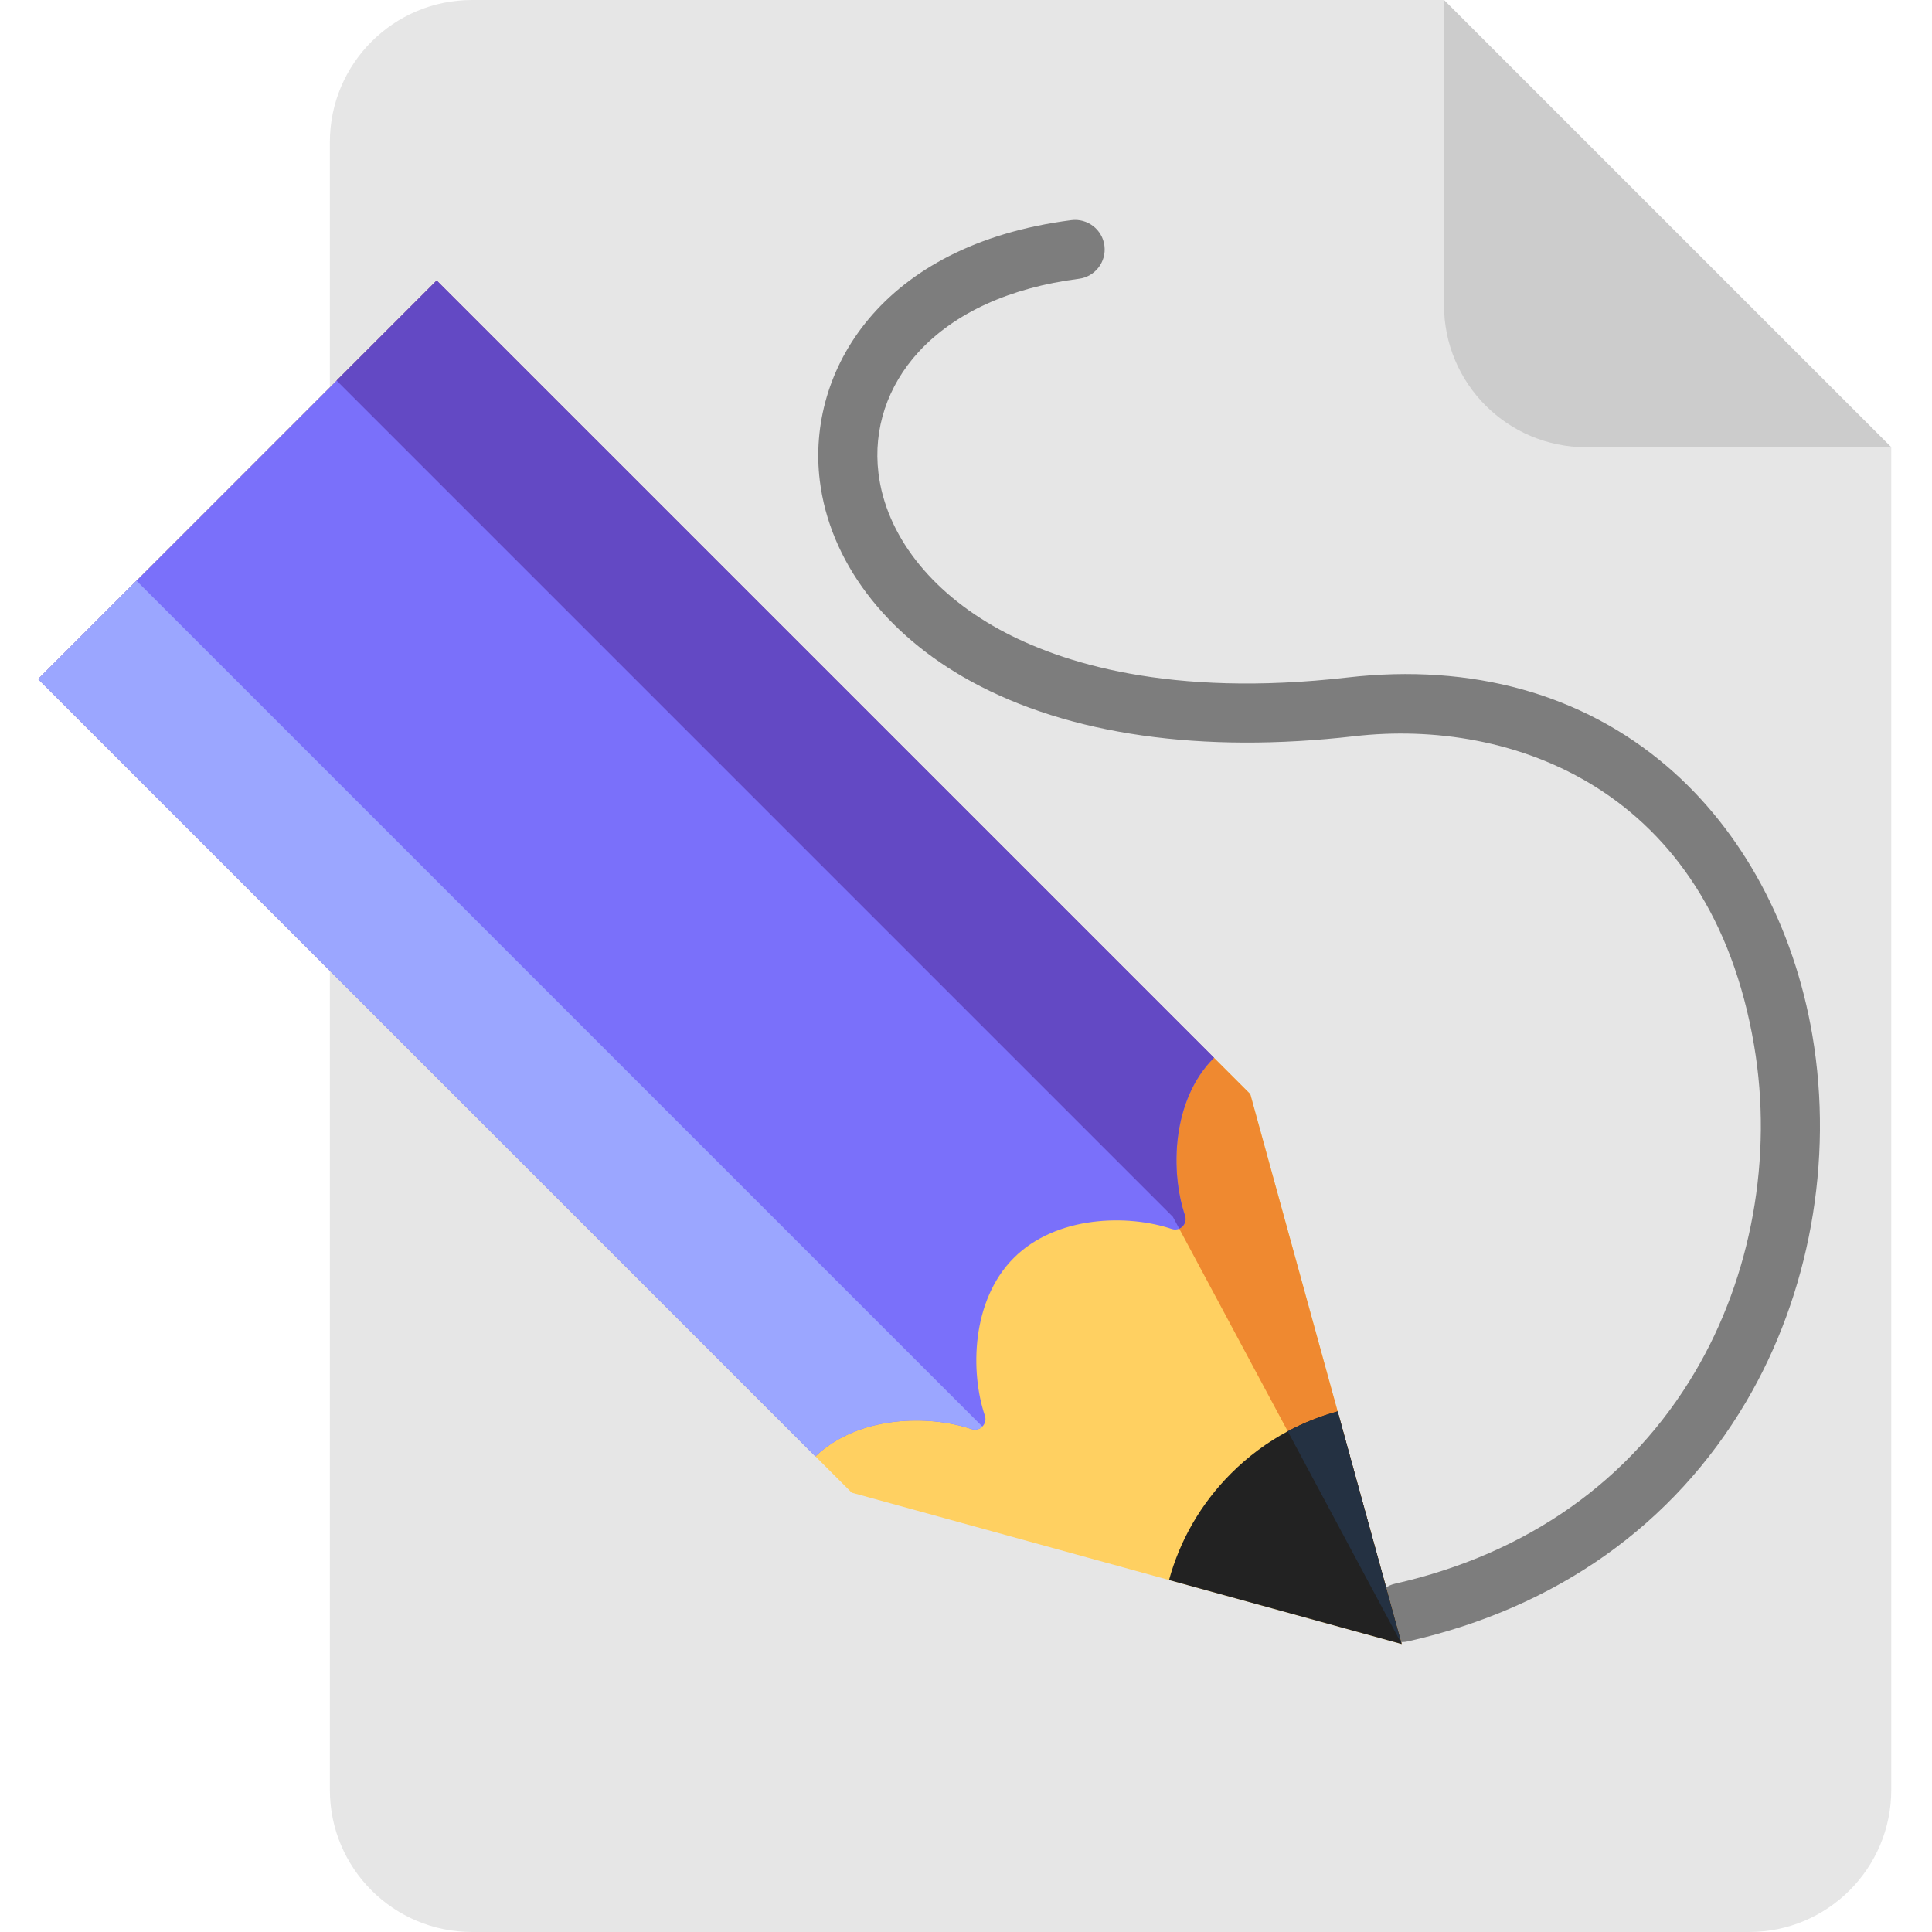
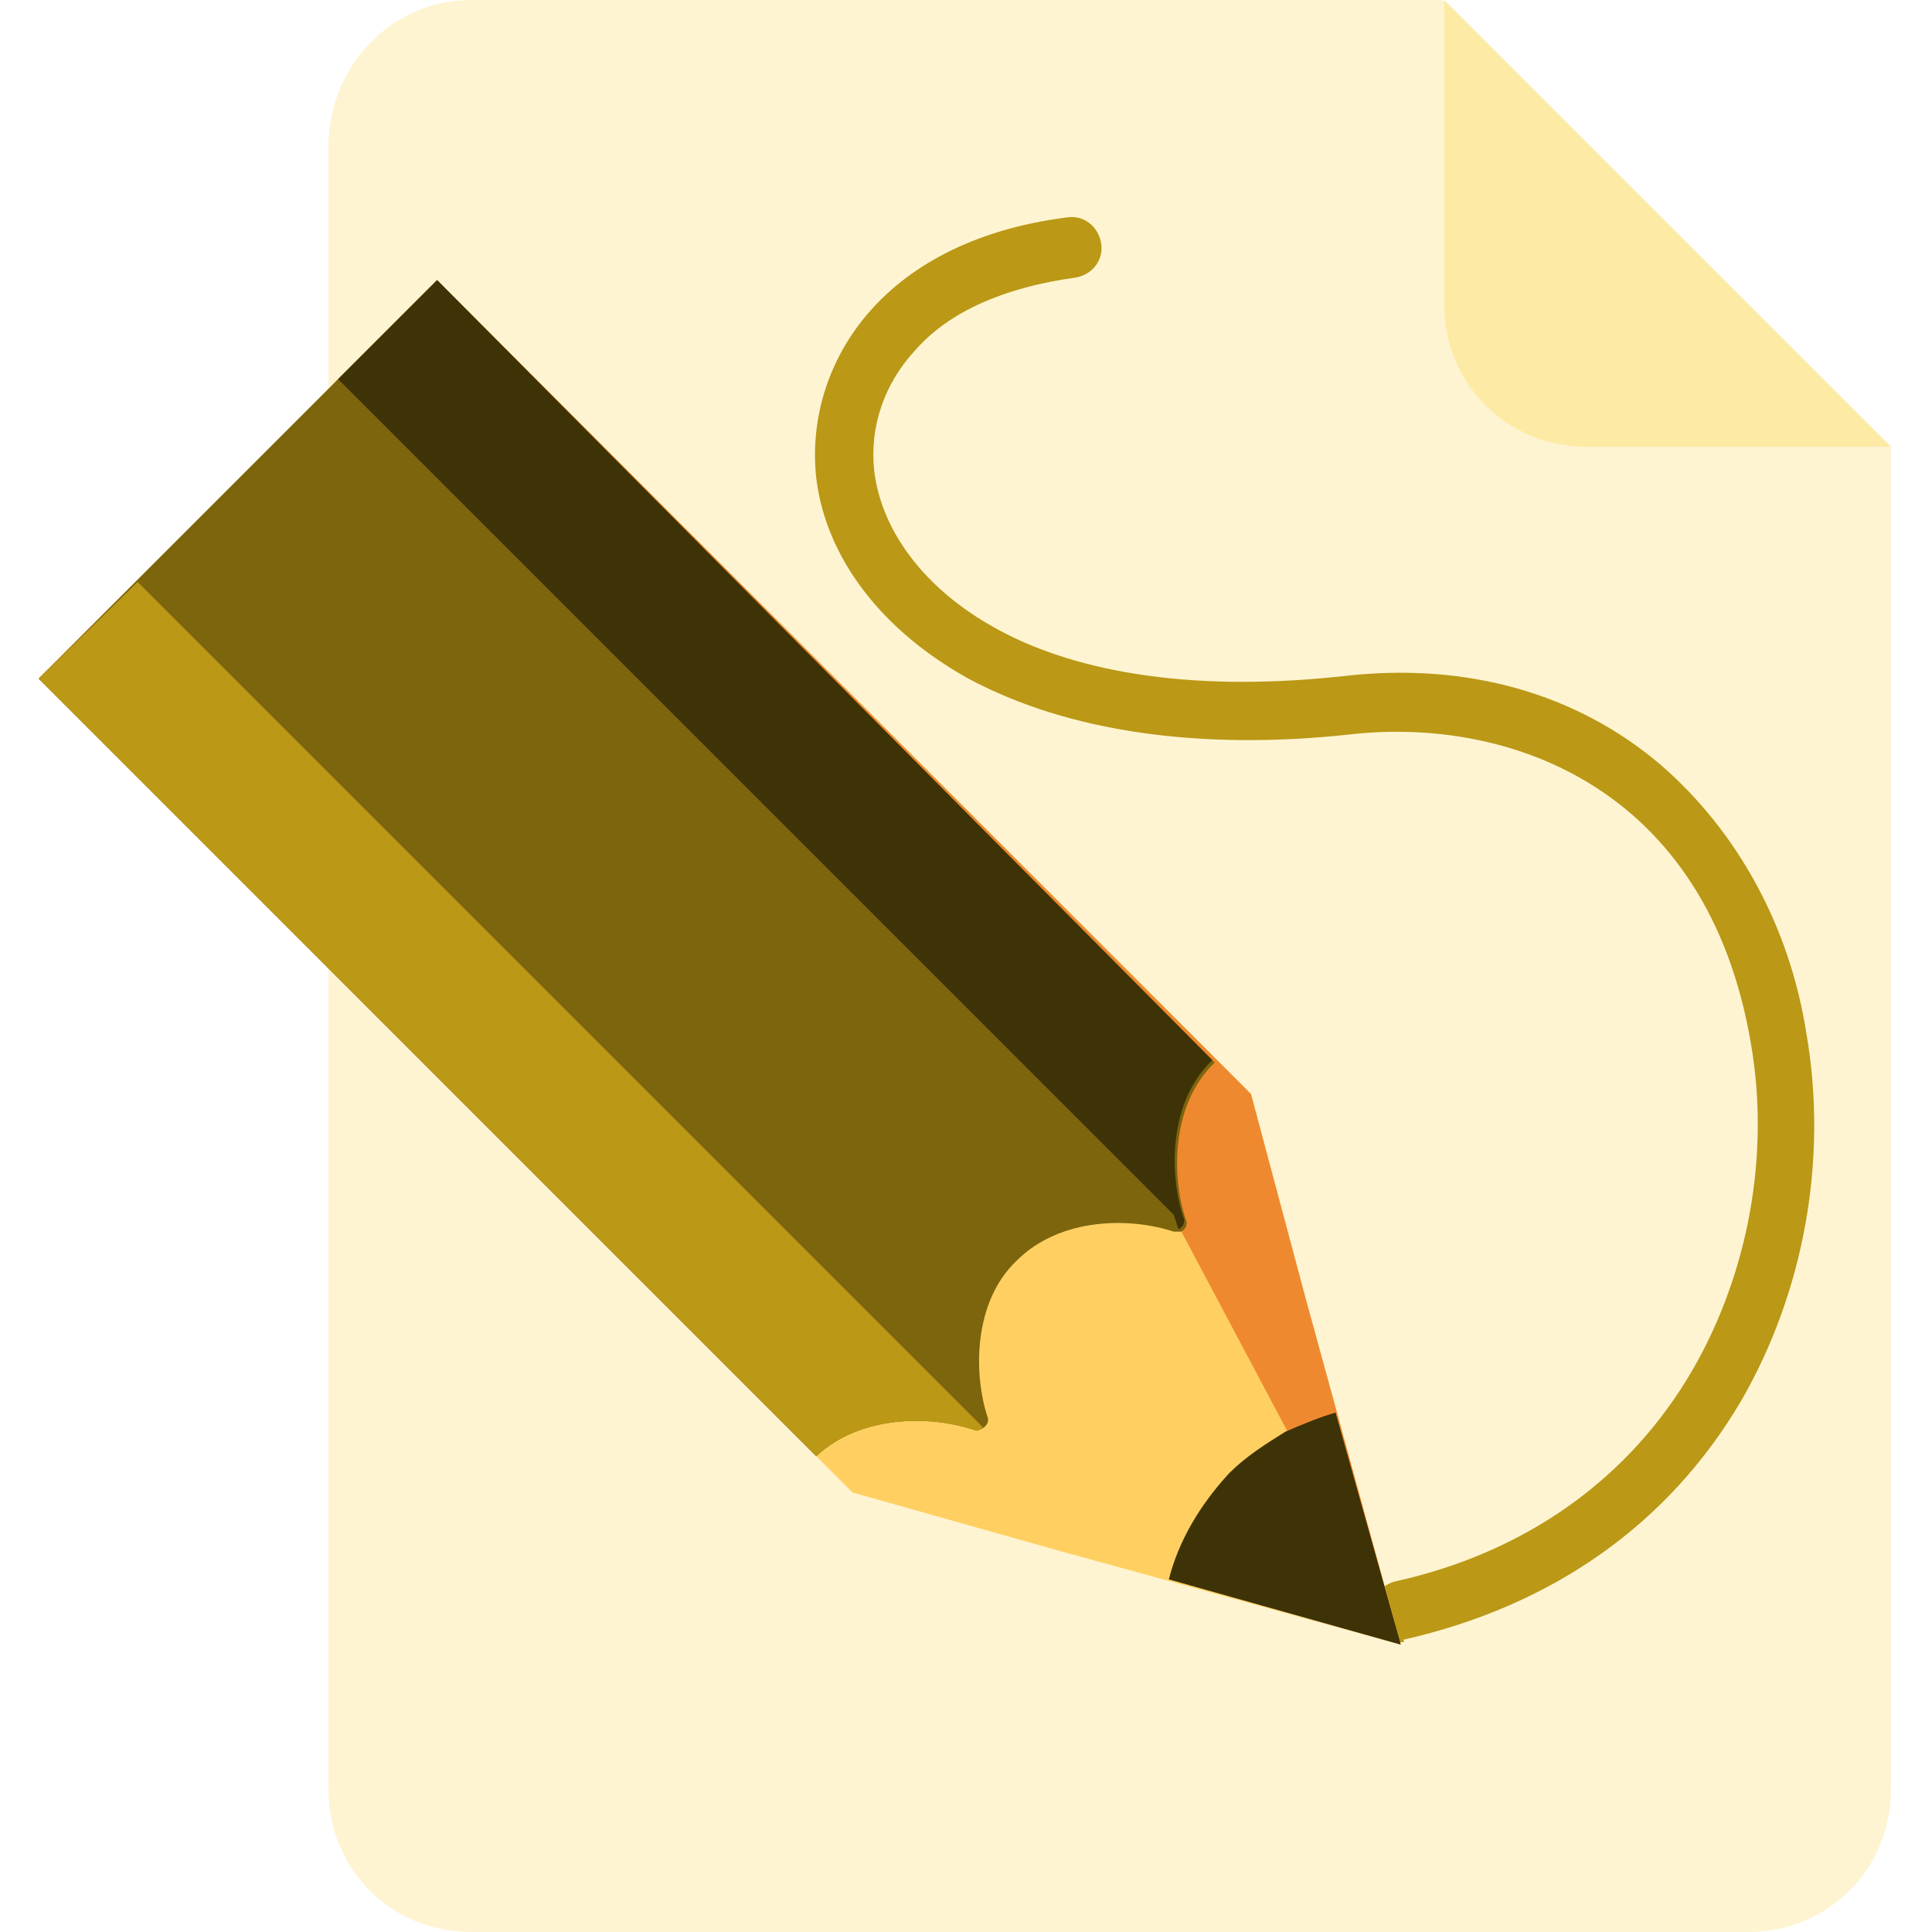
- <svg xmlns="http://www.w3.org/2000/svg" width="80px" height="80px" viewBox="0 0 80 80" version="1.1">
-   <g id="01-Base-/-Ic-/-rawSketch" stroke="none" stroke-width="1" fill="none" fill-rule="evenodd">
+ <svg xmlns="http://www.w3.org/2000/svg" version="1.1" id="Calque_1" x="0px" y="0px" viewBox="0 0 80 80" style="enable-background:new 0 0 80 80;" xml:space="preserve">
+   <style type="text/css">
+ 	.st0{fill:#FEF4D2;}
+ 	.st1{fill-rule:evenodd;clip-rule:evenodd;fill:#BB9815;}
+ 	.st2{fill:#FDEAA4;}
+ 	.st3{fill:#FFD061;}
+ 	.st4{fill:#EF8930;}
+ 	.st5{fill:#7D650E;}
+ 	.st6{fill:#3E3207;}
+ 	.st7{fill:#BB9815;}
+ 	.st8{fill-rule:evenodd;clip-rule:evenodd;fill:#3E3207;}
+ 	.st9{fill:#F9CA1C;}
+ 	.st10{fill:#FAD549;}
+ 	.st11{fill:#FBDF77;}
+ </style>
+   <g>
    <g id="draw" transform="translate(1.5, 0)">
-       <path d="M76.813,18.519 L76.813,74.113 C76.813,77.365 74.177,80 70.925,80 L18.047,80 C14.794,80 12.159,77.365 12.159,74.113 L12.159,5.887 C12.159,2.635 14.794,0 18.047,0 L58.293,0 L76.813,18.519 Z" id="Path" fill="#E6E6E6" fill-rule="nonzero" />
-       <path d="M56.539,67.995 C55.98,67.995 55.475,67.609 55.346,67.04 C55.197,66.381 55.611,65.725 56.271,65.576 C61.738,64.339 66.033,61.306 68.69,56.804 C71.029,52.841 71.92,47.914 71.133,43.286 C69.325,32.644 61.088,29.739 54.585,30.485 C48.245,31.213 42.756,30.428 38.715,28.217 C35.134,26.257 32.849,23.221 32.444,19.886 C31.9,15.412 34.929,10.132 42.861,9.116 C43.531,9.03 44.146,9.503 44.232,10.174 C44.318,10.845 43.844,11.459 43.173,11.544 C40.315,11.911 38.02,12.959 36.536,14.575 C35.244,15.984 34.653,17.765 34.875,19.59 C35.184,22.132 37.012,24.493 39.89,26.068 C42.397,27.44 46.933,28.898 54.307,28.052 C59.452,27.462 64.024,28.735 67.529,31.733 C70.641,34.396 72.78,38.353 73.548,42.875 C74.429,48.065 73.428,53.596 70.8,58.049 C67.791,63.146 62.953,66.575 56.811,67.964 C56.72,67.985 56.629,67.995 56.539,67.995 Z" id="Path" fill="#7D7D7D" />
-       <path d="M76.813,18.519 L64.181,18.519 C60.928,18.519 58.293,15.884 58.293,12.632 L58.293,0" id="Path" fill="#CCCCCC" fill-rule="nonzero" />
-       <polygon id="Path" fill="#FFD061" fill-rule="nonzero" points="0.078 28.118 33.767 61.807 42.347 64.169 56.541 68.076 52.633 53.884 50.271 45.303 16.582 11.614" />
-       <polygon id="Path" fill="#EF8930" fill-rule="nonzero" points="56.541 68.076 52.633 53.884 50.271 45.303 16.582 11.614 12.438 15.758 47.067 50.387" />
-       <path d="M0.078,28.118 L32.264,60.305 C34.037,58.61 36.947,58.574 38.731,59.176 C39.069,59.291 39.396,58.965 39.283,58.626 C38.671,56.819 38.716,53.851 40.48,52.087 C42.244,50.323 45.212,50.278 47.02,50.889 C47.13,50.926 47.237,50.918 47.33,50.877 C47.523,50.792 47.648,50.568 47.57,50.339 C46.959,48.531 47.004,45.563 48.768,43.799 L16.582,11.614 L0.078,28.118 Z" id="Path" fill="#7A70FA" fill-rule="nonzero" />
-       <path d="M47.33,50.877 C47.523,50.792 47.648,50.568 47.57,50.339 C46.958,48.531 47.004,45.563 48.768,43.799 L16.582,11.614 L12.438,15.758 L47.067,50.387 L47.33,50.877 Z" id="Path" fill="#6349C4" fill-rule="nonzero" />
-       <path d="M0.078,28.118 L32.264,60.305 C34.037,58.61 36.947,58.574 38.731,59.176 C38.901,59.233 39.067,59.181 39.177,59.071 L4.151,24.045 L0.078,28.118 Z" id="Path" fill="#9BA6FF" fill-rule="nonzero" />
-       <path d="M46.907,65.425 L56.541,68.076 L53.889,58.443 C53.177,58.638 52.484,58.912 51.823,59.266 C50.979,59.719 50.187,60.3 49.476,61.011 C48.206,62.281 47.349,63.807 46.907,65.425 Z" id="Path" fill="#222222" />
-       <path d="M56.541,68.076 L53.889,58.443 C53.177,58.638 52.484,58.912 51.823,59.266 L56.541,68.076 Z" id="Path" fill="#243142" fill-rule="nonzero" />
+       <path id="Path" class="st0" d="M76.8,18.5v55.6c0,3.3-2.6,5.9-5.9,5.9H18c-3.3,0-5.9-2.6-5.9-5.9V5.9C12.2,2.6,14.8,0,18,0h40.2    L76.8,18.5z" />
+       <path class="st1" d="M56.5,68c-0.6,0-1.1-0.4-1.2-1c-0.1-0.7,0.3-1.3,0.9-1.5c5.5-1.2,9.8-4.3,12.4-8.8c2.3-4,3.2-8.9,2.4-13.5    c-1.8-10.6-10-13.5-16.5-12.8c-6.3,0.7-11.8-0.1-15.9-2.3c-3.6-2-5.9-5-6.3-8.3c-0.5-4.5,2.5-9.8,10.4-10.8    c0.7-0.1,1.3,0.4,1.4,1.1c0.1,0.7-0.4,1.3-1.1,1.4c-2.9,0.4-5.2,1.4-6.6,3c-1.3,1.4-1.9,3.2-1.7,5c0.3,2.5,2.1,4.9,5,6.5    c2.5,1.4,7,2.8,14.4,2c5.1-0.6,9.7,0.7,13.2,3.7c3.1,2.7,5.3,6.6,6,11.1c0.9,5.2-0.1,10.7-2.7,15.2c-3,5.1-7.8,8.5-14,9.9    C56.7,68,56.6,68,56.5,68z" />
+       <path class="st2" d="M76.8,18.5H64.2c-3.3,0-5.9-2.6-5.9-5.9V0" />
+       <polygon class="st3" points="0.1,28.1 33.8,61.8 42.3,64.2 56.5,68.1 52.6,53.9 50.3,45.3 16.6,11.6   " />
+       <polygon class="st4" points="56.5,68.1 52.6,53.9 50.3,45.3 16.6,11.6 12.4,15.8 47.1,50.4   " />
+       <path class="st5" d="M0.1,28.1l32.2,32.2c1.8-1.7,4.7-1.7,6.5-1.1c0.3,0.1,0.7-0.2,0.6-0.5c-0.6-1.8-0.6-4.8,1.2-6.5    c1.8-1.8,4.7-1.8,6.5-1.2c0.1,0,0.2,0,0.3,0c0.2-0.1,0.3-0.3,0.2-0.5c-0.6-1.8-0.6-4.8,1.2-6.5L16.6,11.6L0.1,28.1z" />
+       <path class="st6" d="M47.3,50.9c0.2-0.1,0.3-0.3,0.2-0.5c-0.6-1.8-0.6-4.8,1.2-6.5L16.6,11.6l-4.1,4.1l34.6,34.6L47.3,50.9z" />
+       <path class="st7" d="M0.1,28.1l32.2,32.2c1.8-1.7,4.7-1.7,6.5-1.1c0.2,0.1,0.3,0,0.4-0.1l-35-35L0.1,28.1z" />
+       <path class="st8" d="M46.9,65.4l9.6,2.7l-2.7-9.6c-0.7,0.2-1.4,0.5-2.1,0.8c-0.8,0.5-1.6,1-2.3,1.7C48.2,62.3,47.3,63.8,46.9,65.4    z" />
+       <path class="st6" d="M56.5,68.1l-2.7-9.6c-0.7,0.2-1.4,0.5-2.1,0.8L56.5,68.1z" />
    </g>
  </g>
+   <rect x="-107.6" y="101.4" class="st6" width="25.7" height="25.7" />
+   <rect x="-67.4" y="101.4" class="st5" width="25.7" height="25.7" />
+   <rect x="-27.2" y="101.4" class="st7" width="25.7" height="25.7" />
+   <rect x="13" y="101.4" class="st9" width="25.7" height="25.7" />
+   <rect x="53.2" y="101.4" class="st10" width="25.7" height="25.7" />
+   <rect x="93.5" y="101.4" class="st11" width="25.7" height="25.7" />
+   <rect x="133.7" y="101.4" class="st2" width="25.7" height="25.7" />
+   <rect x="173.9" y="101.4" class="st0" width="25.7" height="25.7" />
</svg>
